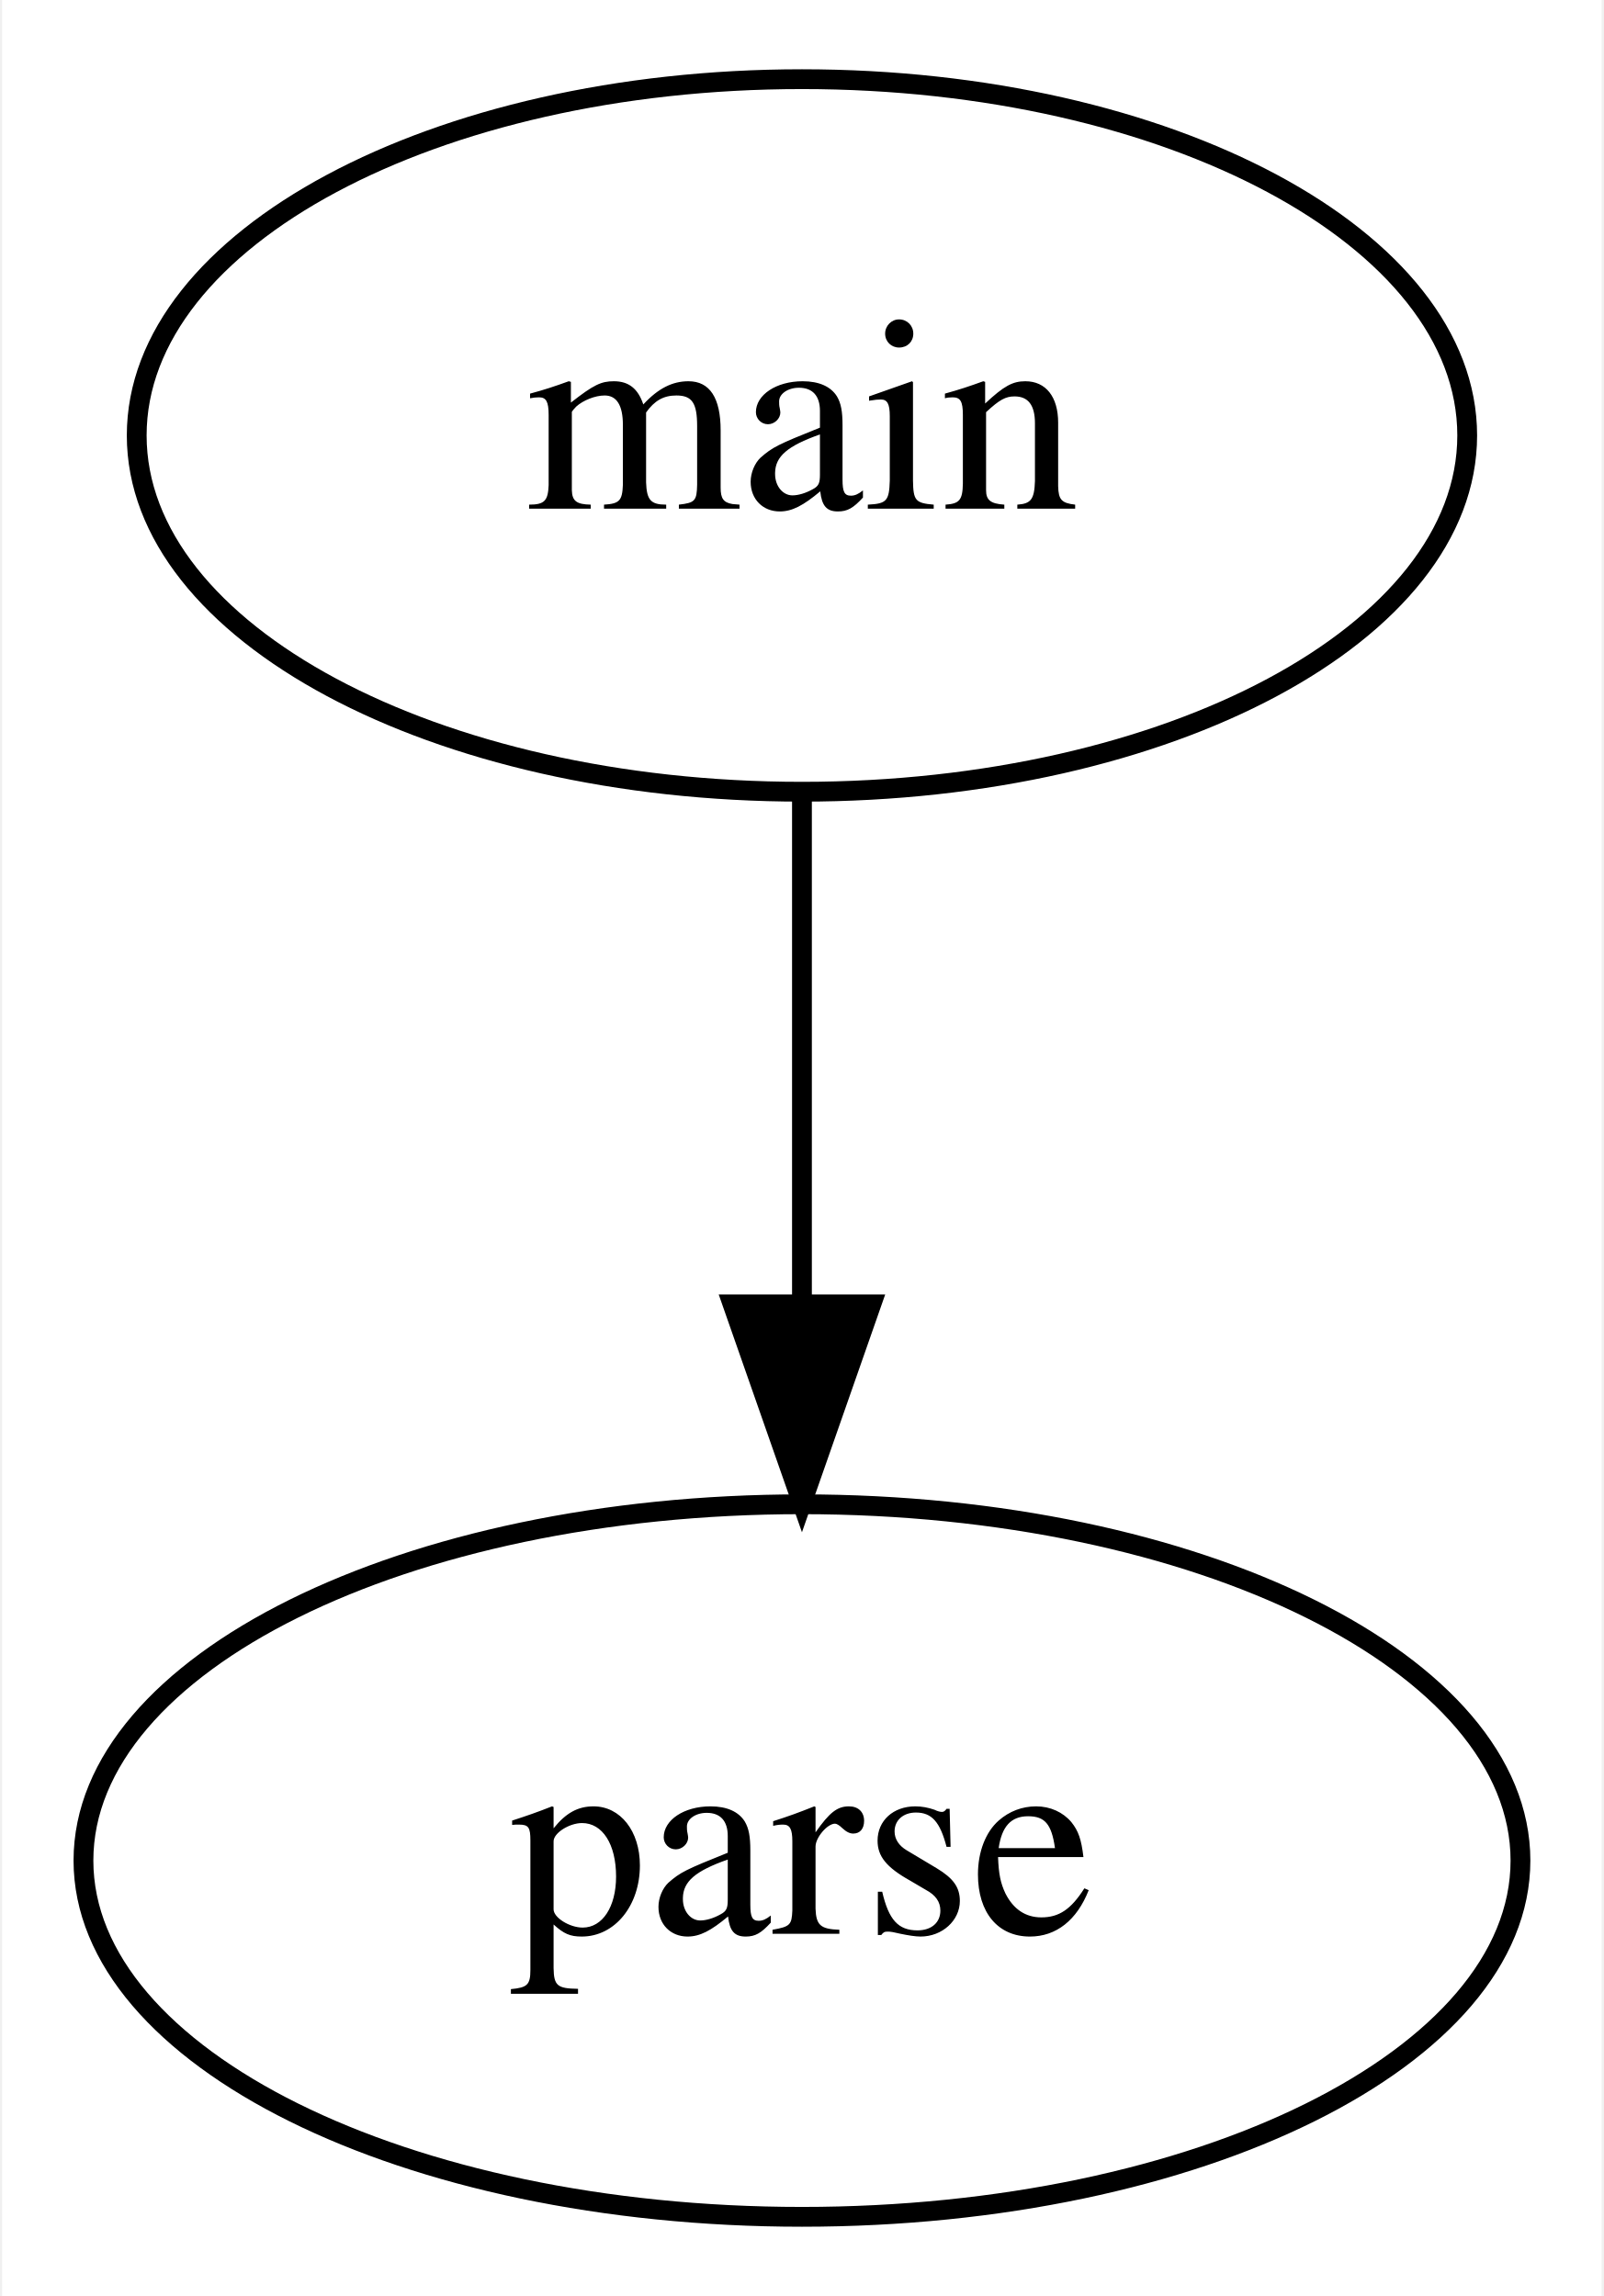
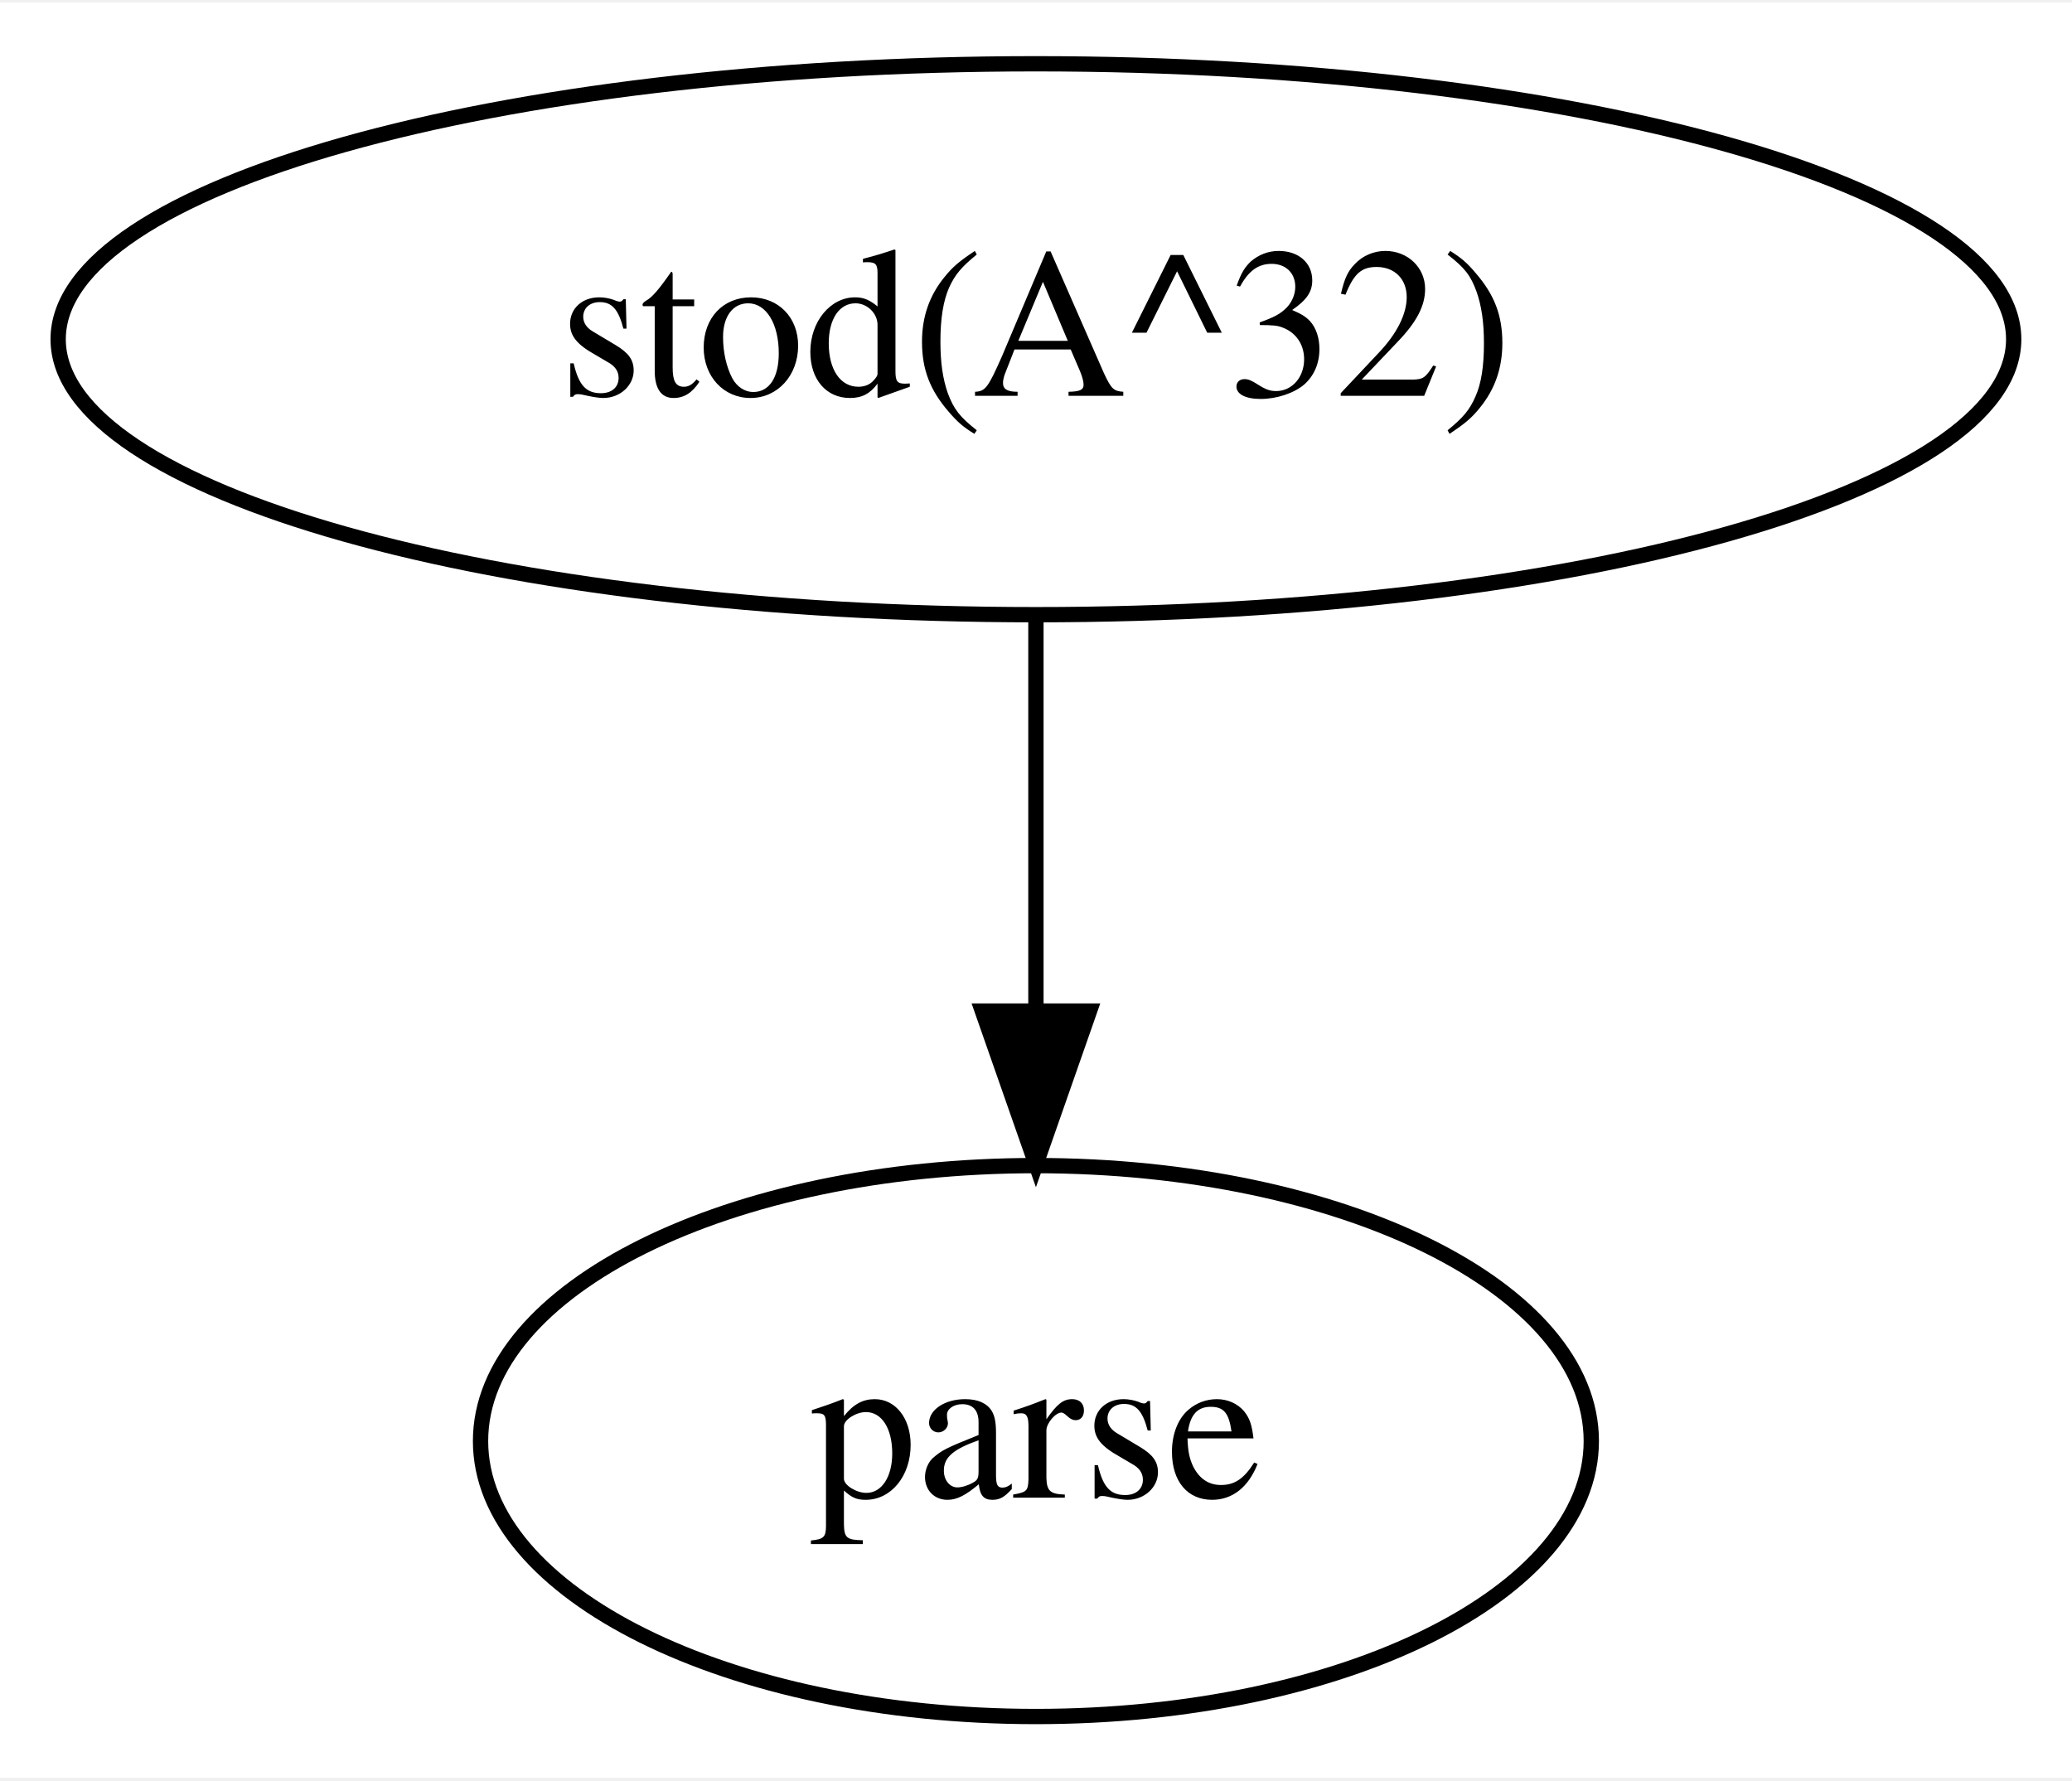
- <svg xmlns="http://www.w3.org/2000/svg" width="81pt" height="116pt" viewBox="0.00 0.00 80.79 116.00">
+ <svg xmlns="http://www.w3.org/2000/svg" width="135pt" height="116pt" viewBox="0.00 0.00 135.39 116.00">
  <g id="graph0" class="graph" transform="scale(1 1) rotate(0) translate(4 112)">
-     <polygon fill="white" stroke="transparent" points="-4,4 -4,-112 76.79,-112 76.79,4 -4,4" />
+     <polygon fill="white" stroke="transparent" points="-4,4 -4,-112 131.39,-112 131.39,4 -4,4" />
    <g id="node1" class="node">
-       <ellipse fill="none" stroke="black" cx="36.4" cy="-90" rx="33.6" ry="18" />
-       <text text-anchor="middle" x="36.4" y="-86.3" font-family="Times,serif" font-size="14.00">main</text>
+       <ellipse fill="none" stroke="black" cx="63.69" cy="-90" rx="63.89" ry="18" />
+       <text text-anchor="middle" x="63.69" y="-86.3" font-family="Times,serif" font-size="14.00">stod(A^32)</text>
    </g>
    <g id="node2" class="node">
-       <ellipse fill="none" stroke="black" cx="36.4" cy="-18" rx="36.29" ry="18" />
-       <text text-anchor="middle" x="36.4" y="-14.3" font-family="Times,serif" font-size="14.00">parse</text>
+       <ellipse fill="none" stroke="black" cx="63.69" cy="-18" rx="36.29" ry="18" />
+       <text text-anchor="middle" x="63.69" y="-14.3" font-family="Times,serif" font-size="14.00">parse</text>
    </g>
    <g id="edge1" class="edge">
-       <path fill="none" stroke="black" d="M36.4,-71.7C36.4,-63.98 36.4,-54.71 36.4,-46.11" />
-       <polygon fill="black" stroke="black" points="39.9,-46.1 36.4,-36.1 32.9,-46.1 39.9,-46.1" />
+       <path fill="none" stroke="black" d="M63.69,-71.7C63.69,-63.98 63.69,-54.71 63.69,-46.11" />
+       <polygon fill="black" stroke="black" points="67.19,-46.1 63.69,-36.1 60.19,-46.1 67.19,-46.1" />
    </g>
  </g>
</svg>
